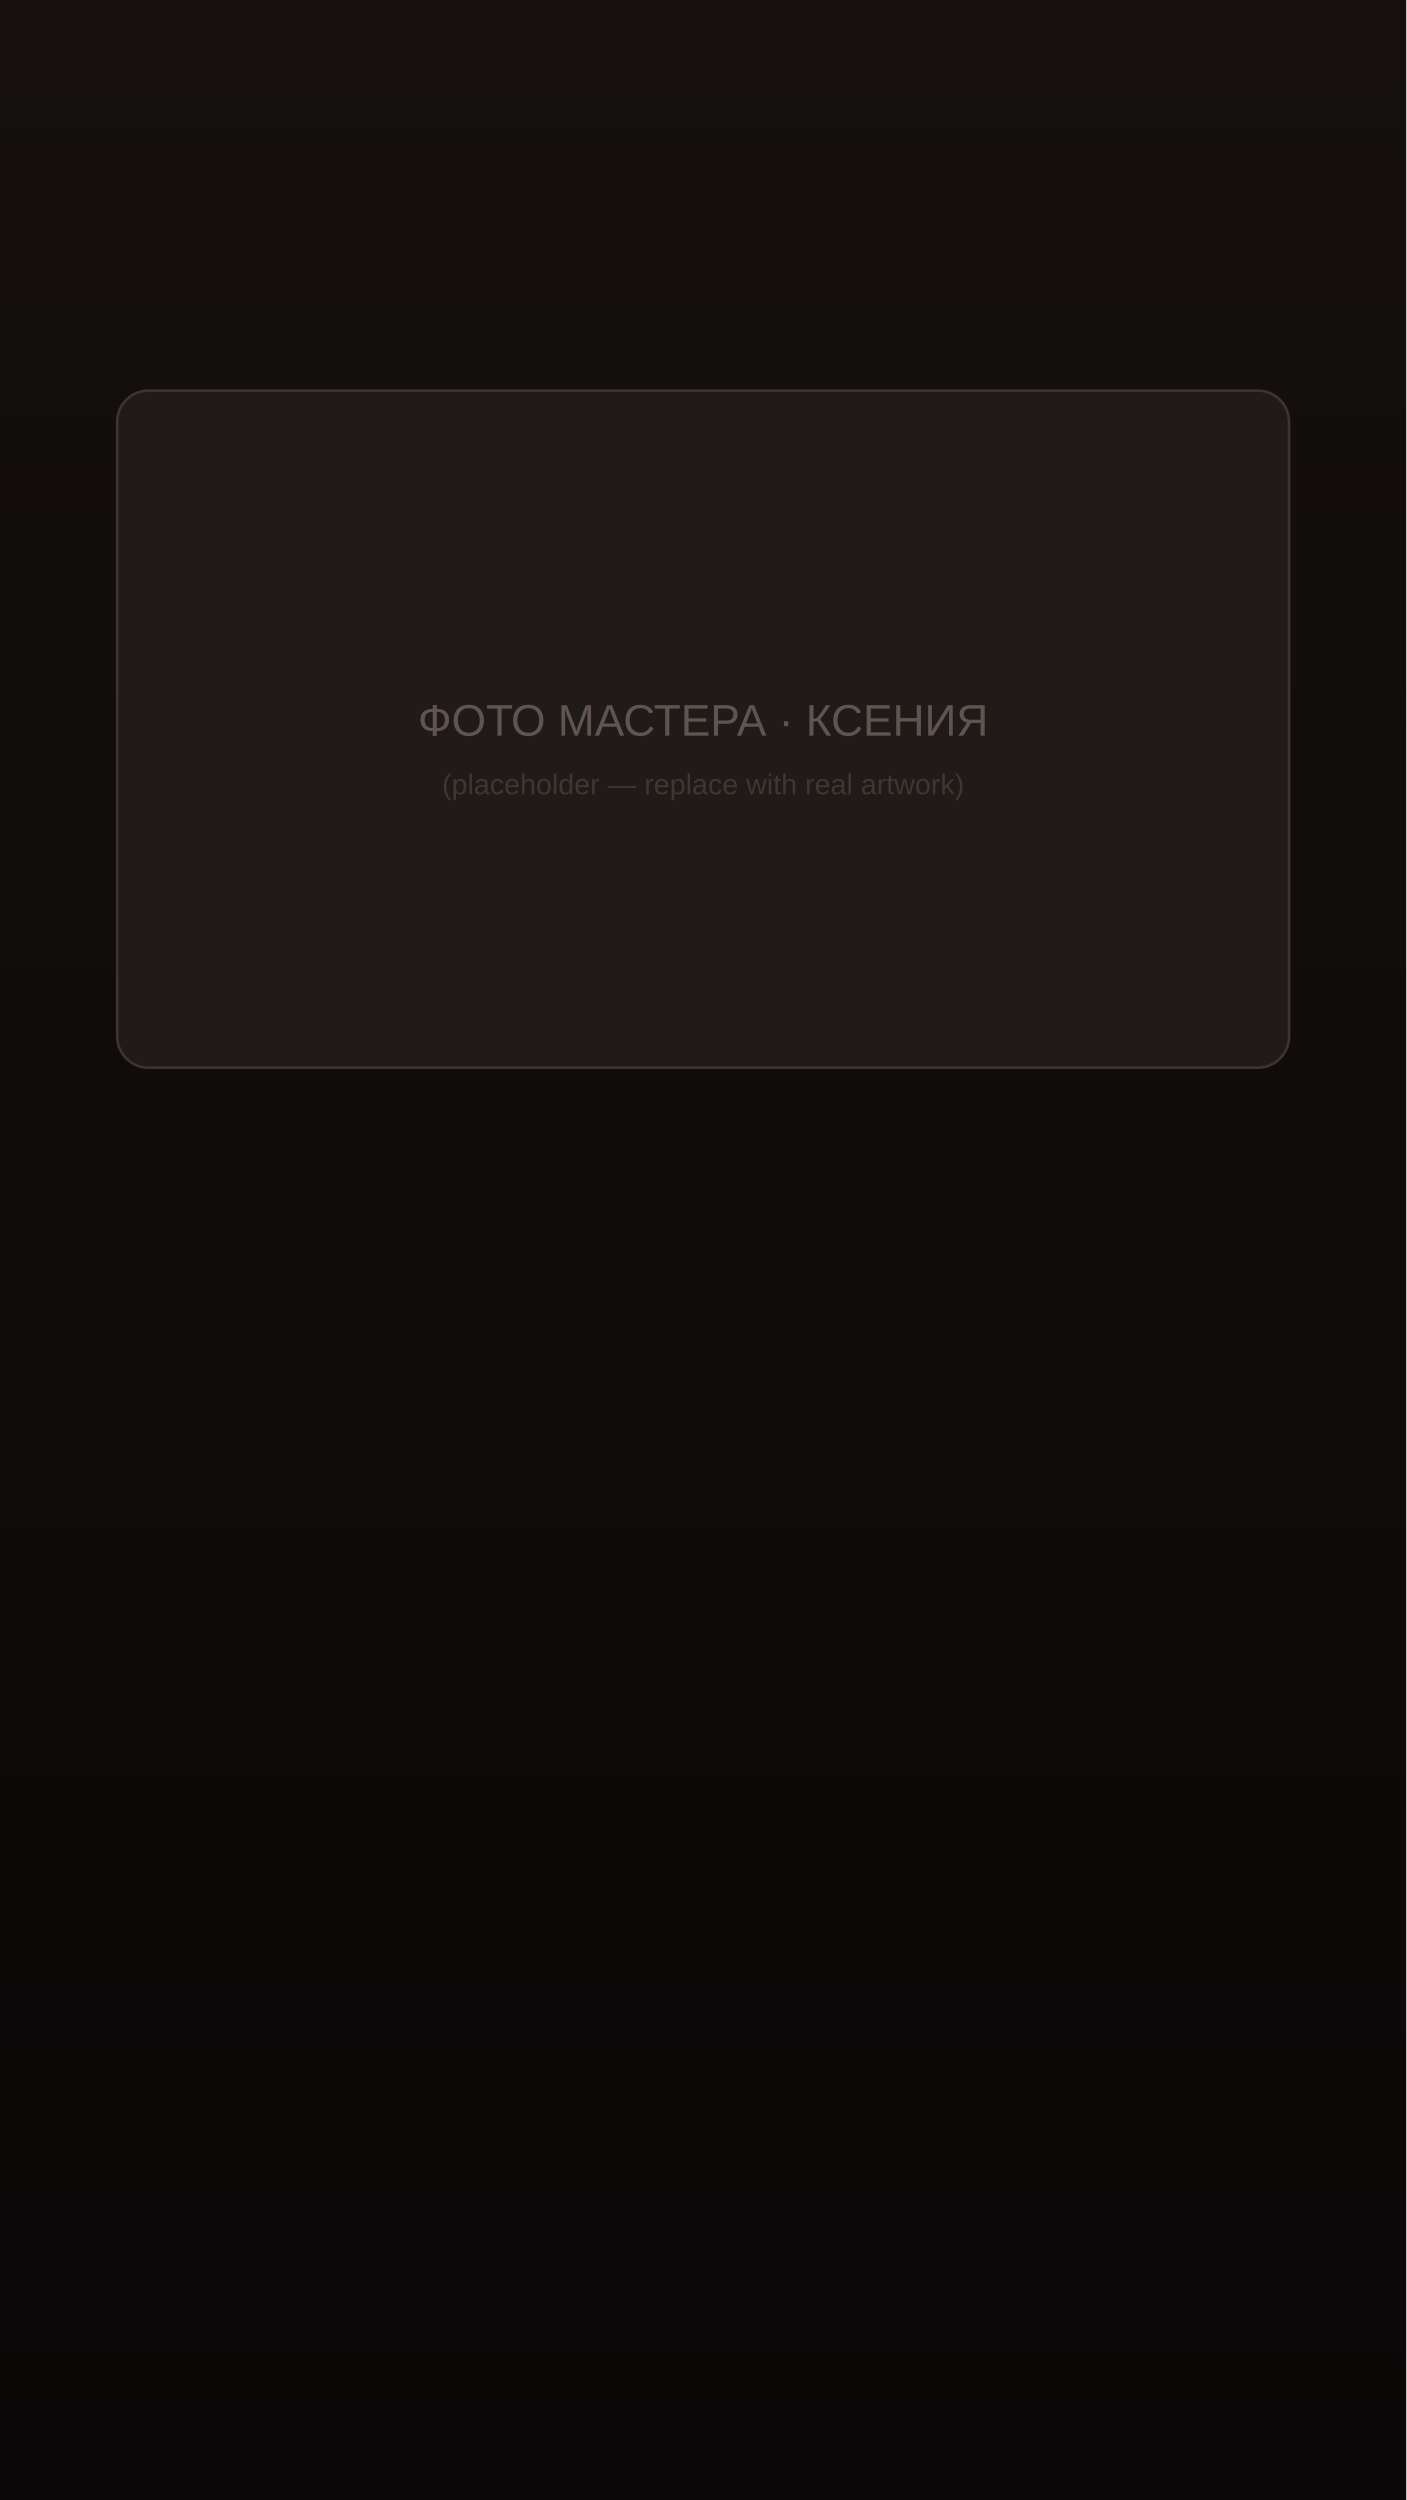
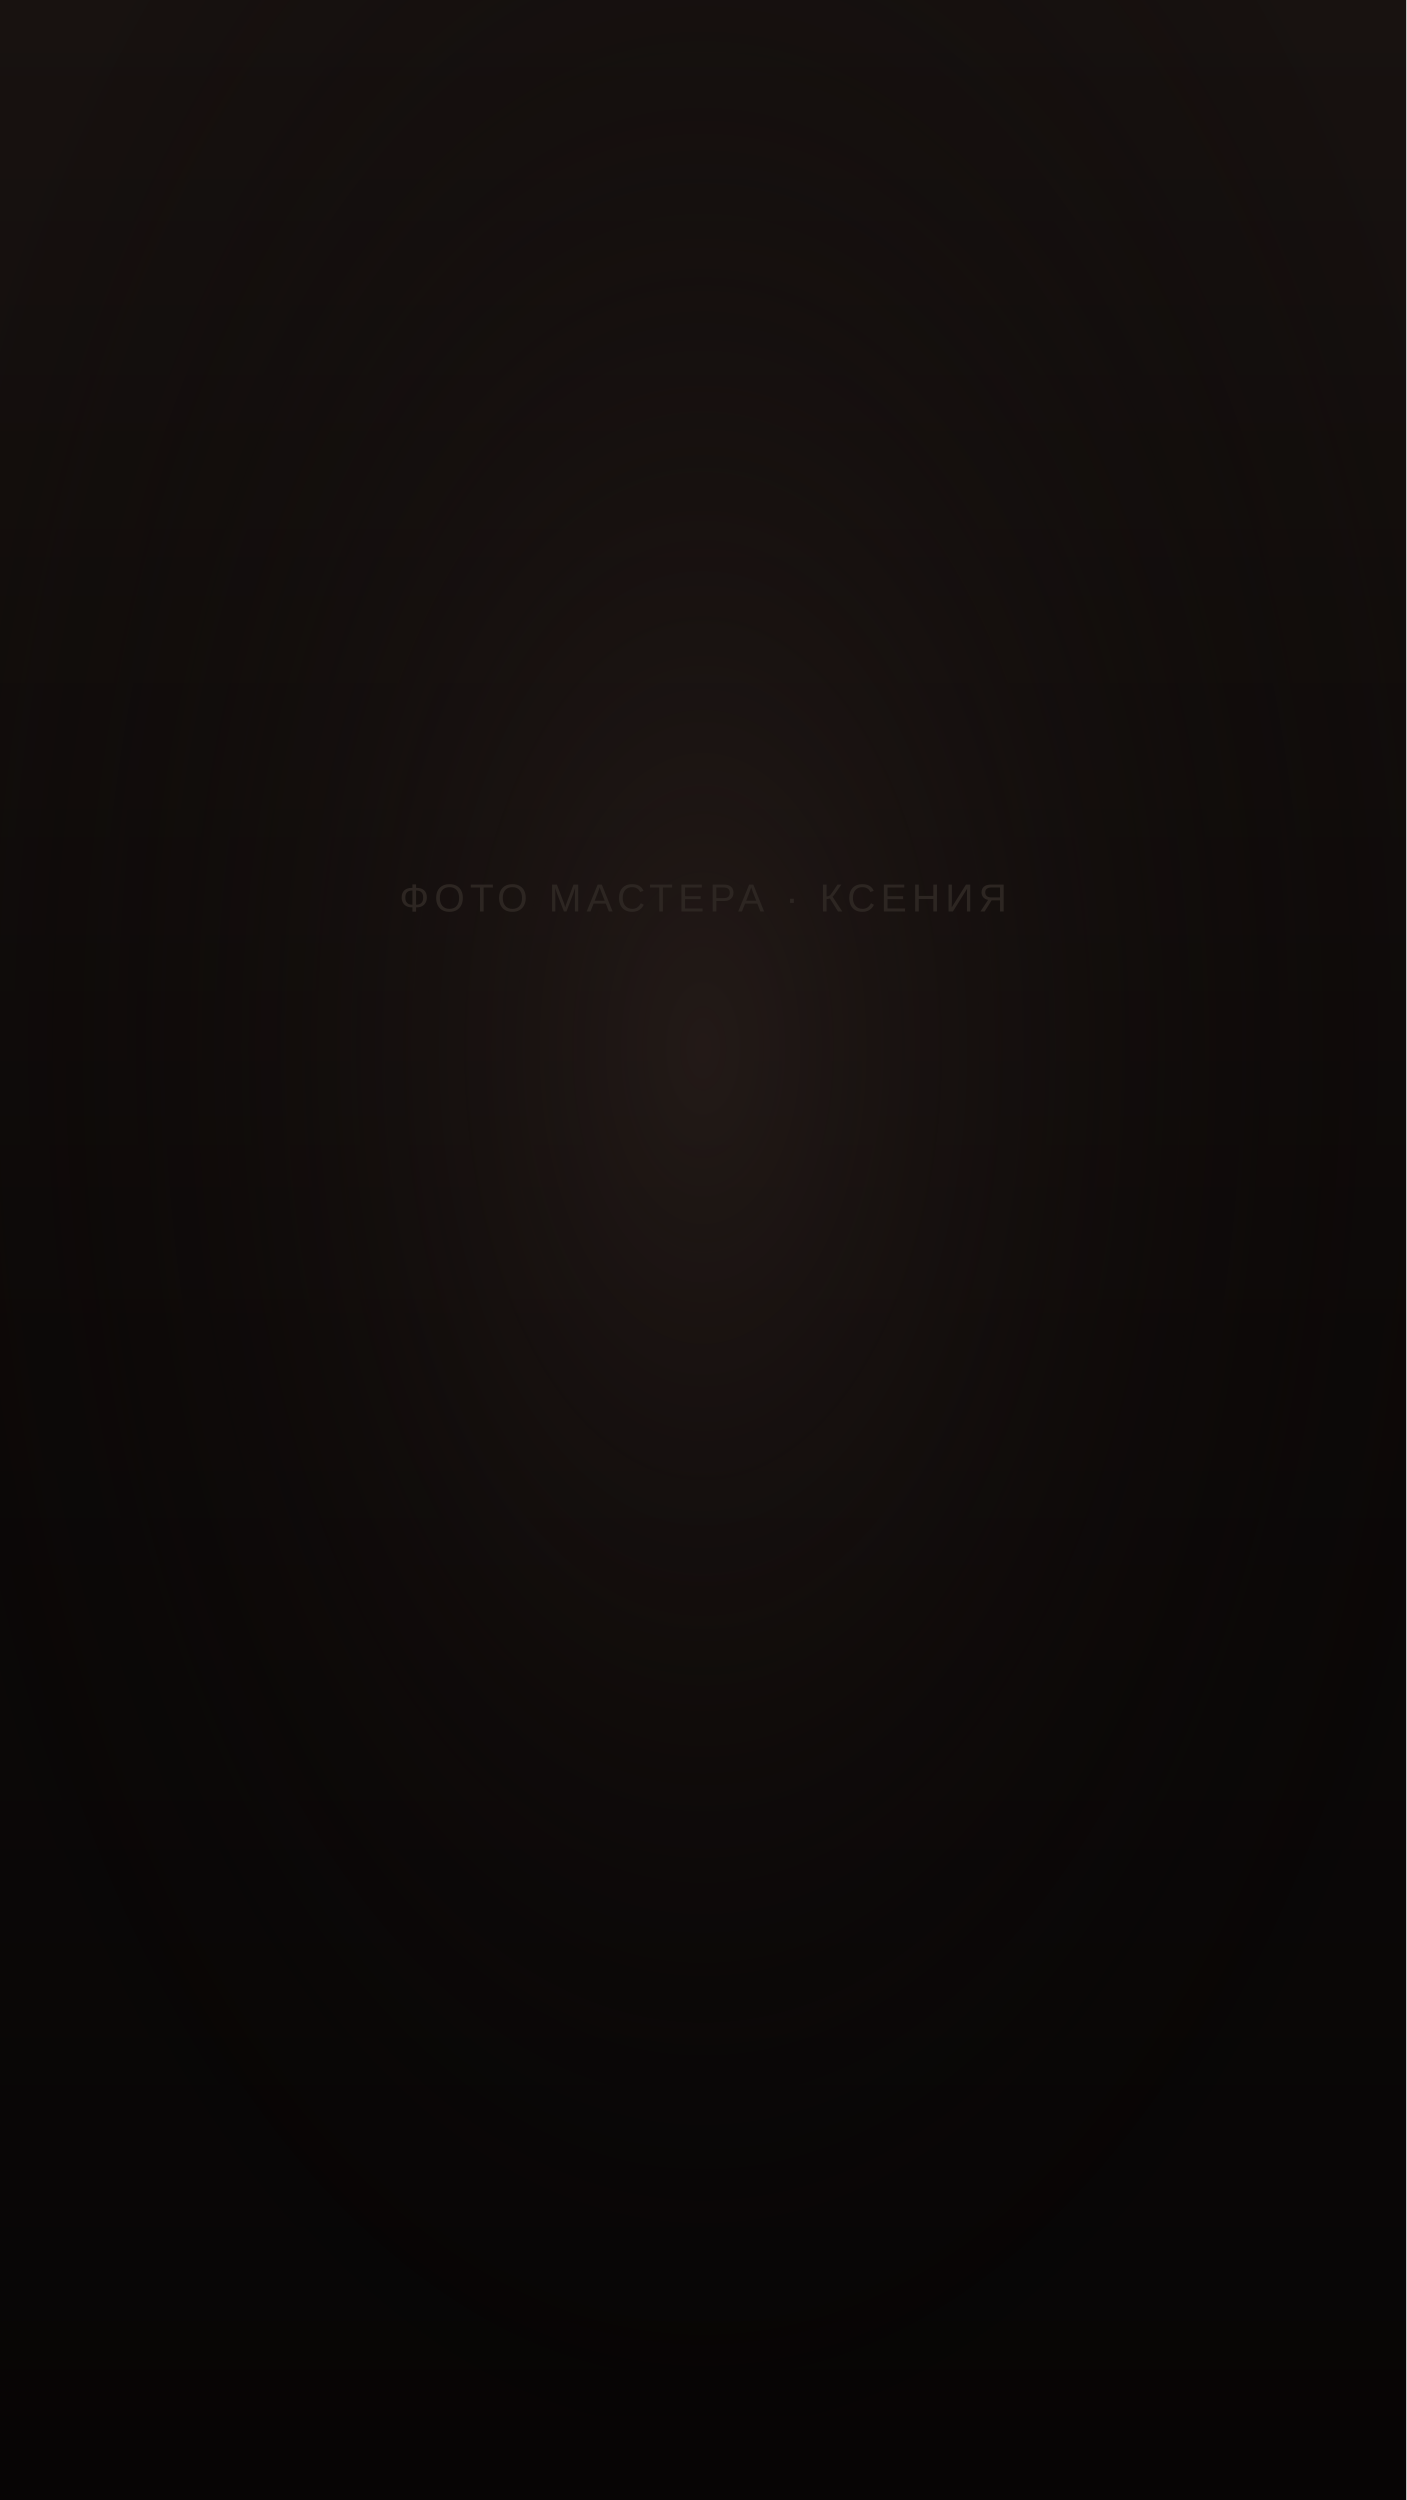
<svg xmlns="http://www.w3.org/2000/svg" width="1080" height="1920" viewBox="0 0 1080 1920">
  <defs>
    <linearGradient id="bg" x1="0" y1="0" x2="0" y2="1">
-       <stop offset="0" stop-color="#15100f" />
-       <stop offset="1" stop-color="#090707" />
+       <stop offset="0" stop-color="#181210" />
+       <stop offset="0.55" stop-color="#0d0908" />
+       <stop offset="1" stop-color="#070505" />
    </linearGradient>
+     <radialGradient id="glow" cx="0.5" cy="0.42" r="0.6">
+       <stop offset="0" stop-color="#2b201d" stop-opacity="0.7" />
+       <stop offset="1" stop-color="#000000" stop-opacity="0" />
+     </radialGradient>
  </defs>
  <rect width="1080" height="1920" fill="url(#bg)" />
-   <rect x="90" y="300" width="900" height="520" rx="24" fill="#201a19" stroke="#3d332f" stroke-width="2" />
-   <text x="540" y="565" fill="#5f5450" font-family="Arial, sans-serif" font-size="34" text-anchor="middle">ФОТО МАСТЕРА · КСЕНИЯ</text>
-   <text x="540" y="610" fill="#41352f" font-family="Arial, sans-serif" font-size="22" text-anchor="middle">(placeholder — replace with real artwork)</text>
+   <rect width="1080" height="1920" fill="url(#glow)" />
+   <text x="540" y="700" fill="#2d2622" font-family="Arial, sans-serif" font-size="30" letter-spacing="4" text-anchor="middle">ФОТО МАСТЕРА · КСЕНИЯ</text>
</svg>
